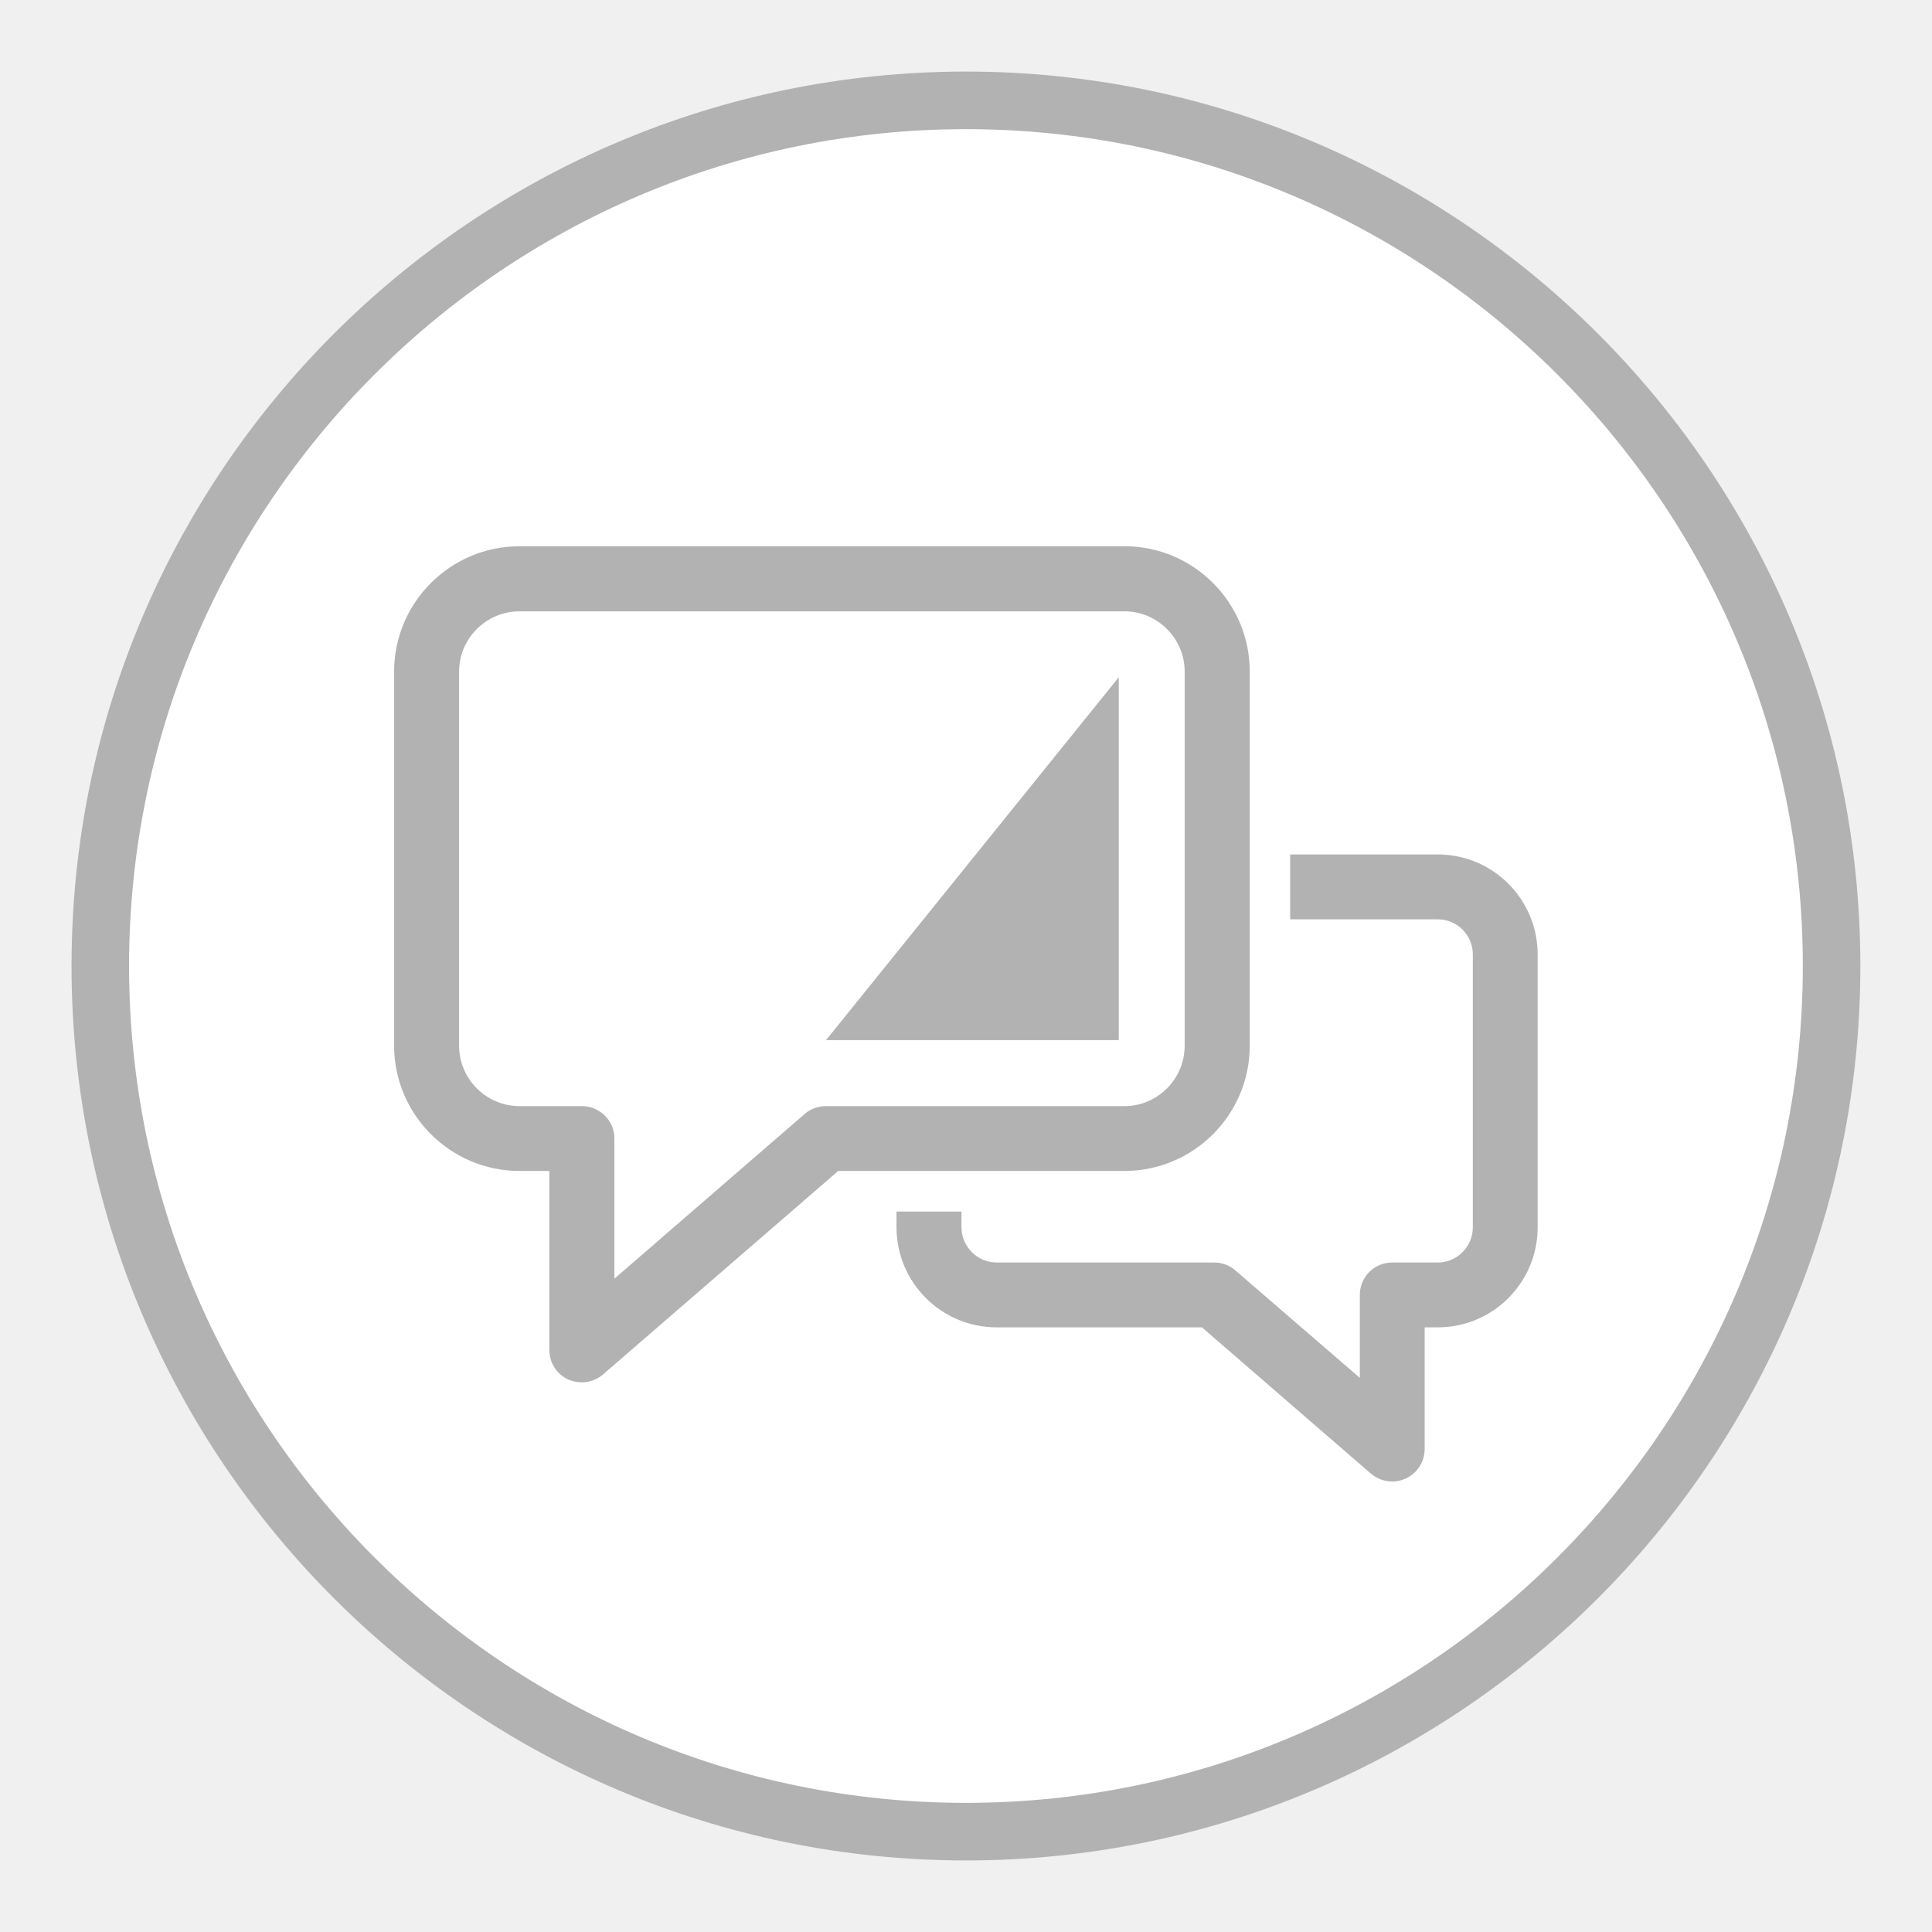
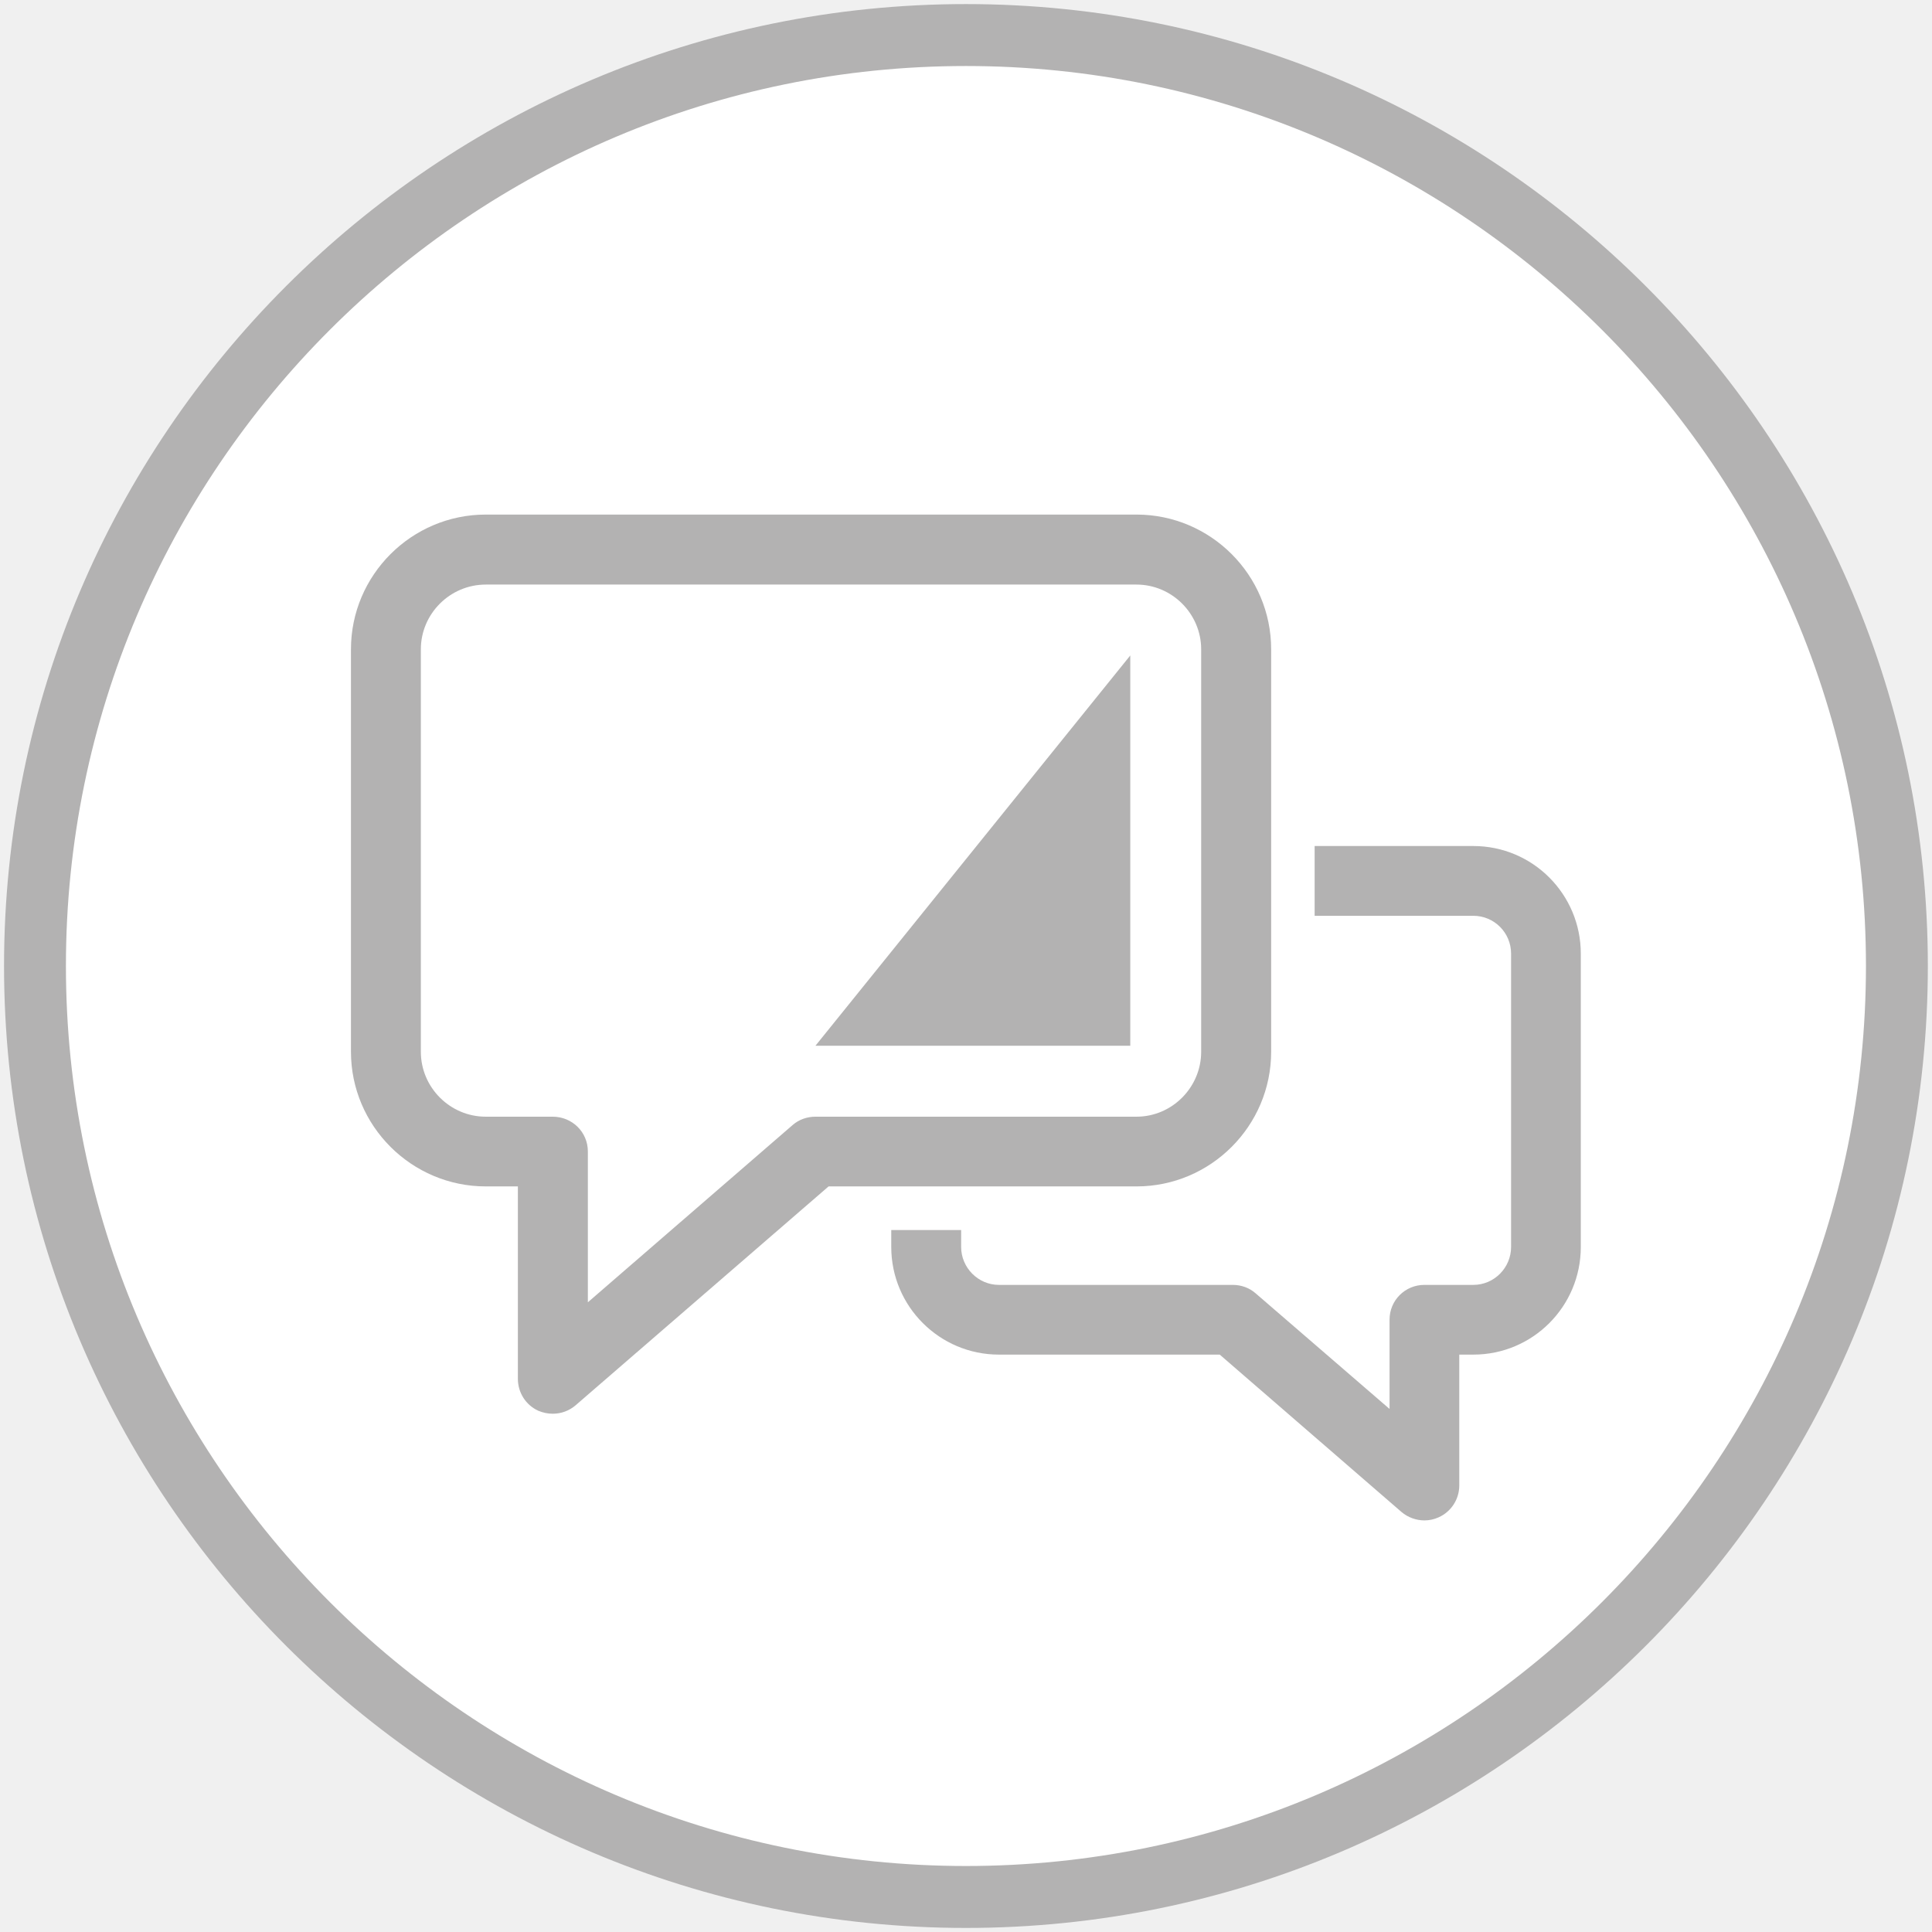
- <svg xmlns="http://www.w3.org/2000/svg" viewBox="145.36 267.40 306.15 306.15">
+ <svg xmlns="http://www.w3.org/2000/svg" viewBox="156.10 278.14 284.67 284.67">
  <g>
    <path fill="#FFFFFF" d="M435.609,420.469c0,75.766-61.414,137.172-137.18,137.172c-75.781,0-137.18-61.406-137.18-137.172   c0-75.75,61.398-137.18,137.18-137.18C374.195,283.289,435.609,344.719,435.609,420.469z" />
    <path fill="#B3B2B2" d="M298.43,562.211c-78.156,0-141.734-63.594-141.734-141.742s63.578-141.727,141.734-141.727   c78.141,0,141.727,63.578,141.727,141.727S376.57,562.211,298.43,562.211z M298.43,287.867   c-73.133,0-132.617,59.477-132.617,132.602c0,73.109,59.484,132.617,132.617,132.617c73.117,0,132.609-59.508,132.609-132.617   C431.039,347.344,371.547,287.867,298.43,287.867z" />
    <g>
      <path fill="#B3B2B2" d="M276.25,432.227h46.391v-57.508L276.25,432.227z" />
      <path fill="#B3B2B2" d="M237.539,486.445c-0.742,0-1.445-0.156-2.125-0.438c-1.859-0.852-3.008-2.688-3.008-4.719v-28.336h-4.727    c-10.938,0-19.867-8.914-19.867-19.844v-59.297c0-10.938,8.93-19.852,19.867-19.852h95.875c10.938,0,19.844,8.914,19.844,19.852    v59.297c0,10.93-8.906,19.844-19.844,19.844h-45.367l-37.266,32.242C239.961,486.023,238.773,486.445,237.539,486.445z     M227.68,364.273c-5.273,0-9.57,4.305-9.57,9.539v59.297c0,5.258,4.297,9.57,9.57,9.57h9.859c2.852,0,5.18,2.25,5.18,5.133v22.211    l30.172-26.117c0.938-0.82,2.148-1.227,3.359-1.227h47.305c5.234,0,9.531-4.312,9.531-9.57v-59.297    c0-5.234-4.297-9.539-9.531-9.539H227.68z" />
      <g>
        <path fill="#B3B2B2" d="M373.188,402.797h-23.383v10.281h23.383c3.086,0,5.562,2.5,5.562,5.578v43.219     c0,3.047-2.477,5.586-5.562,5.586h-7.211c-2.852,0-5.133,2.289-5.133,5.117v13.164l-19.727-17.031     c-0.922-0.82-2.133-1.25-3.383-1.25h-34.453c-3.062,0-5.562-2.539-5.562-5.586v-2.492h-10.297v2.492     c0,8.75,7.109,15.859,15.859,15.859h32.539l26.781,23.188c0.953,0.805,2.164,1.242,3.375,1.242c0.727,0,1.43-0.148,2.133-0.469     c1.836-0.836,3.008-2.672,3.008-4.68v-19.281h2.07c8.766,0,15.836-7.109,15.836-15.859v-43.219     C389.023,409.914,381.953,402.797,373.188,402.797z" />
      </g>
    </g>
  </g>
</svg>
